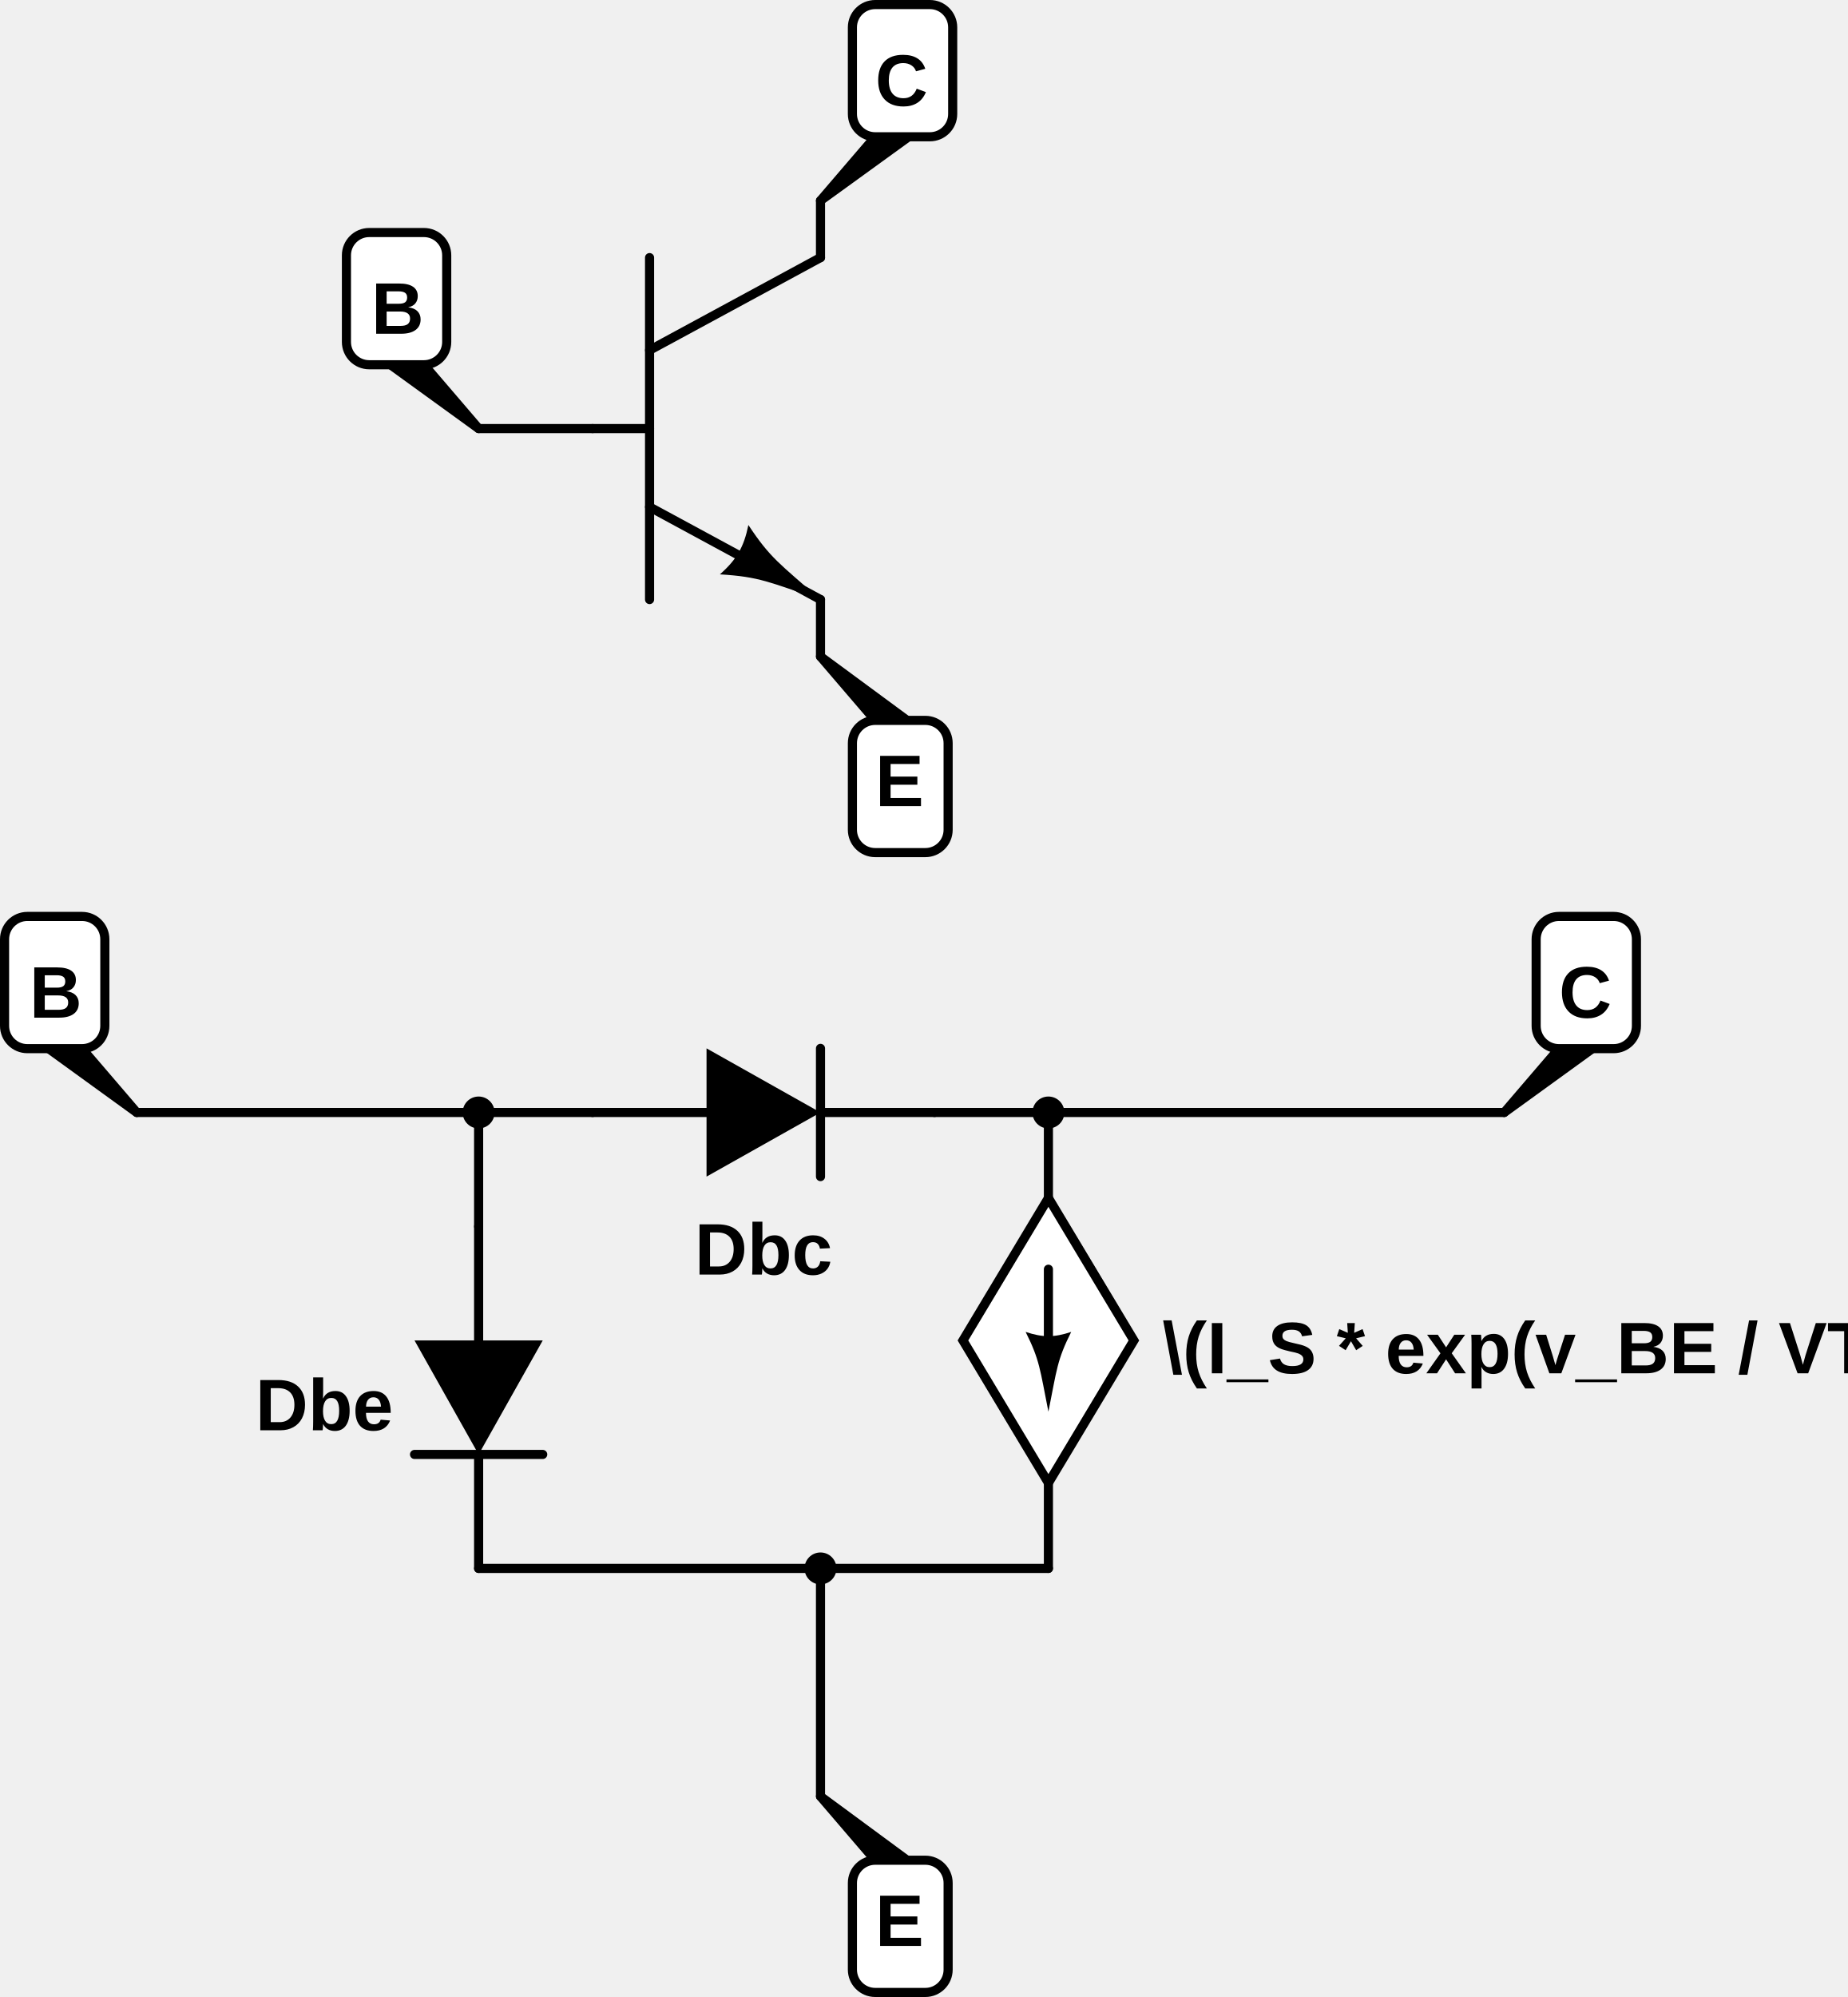
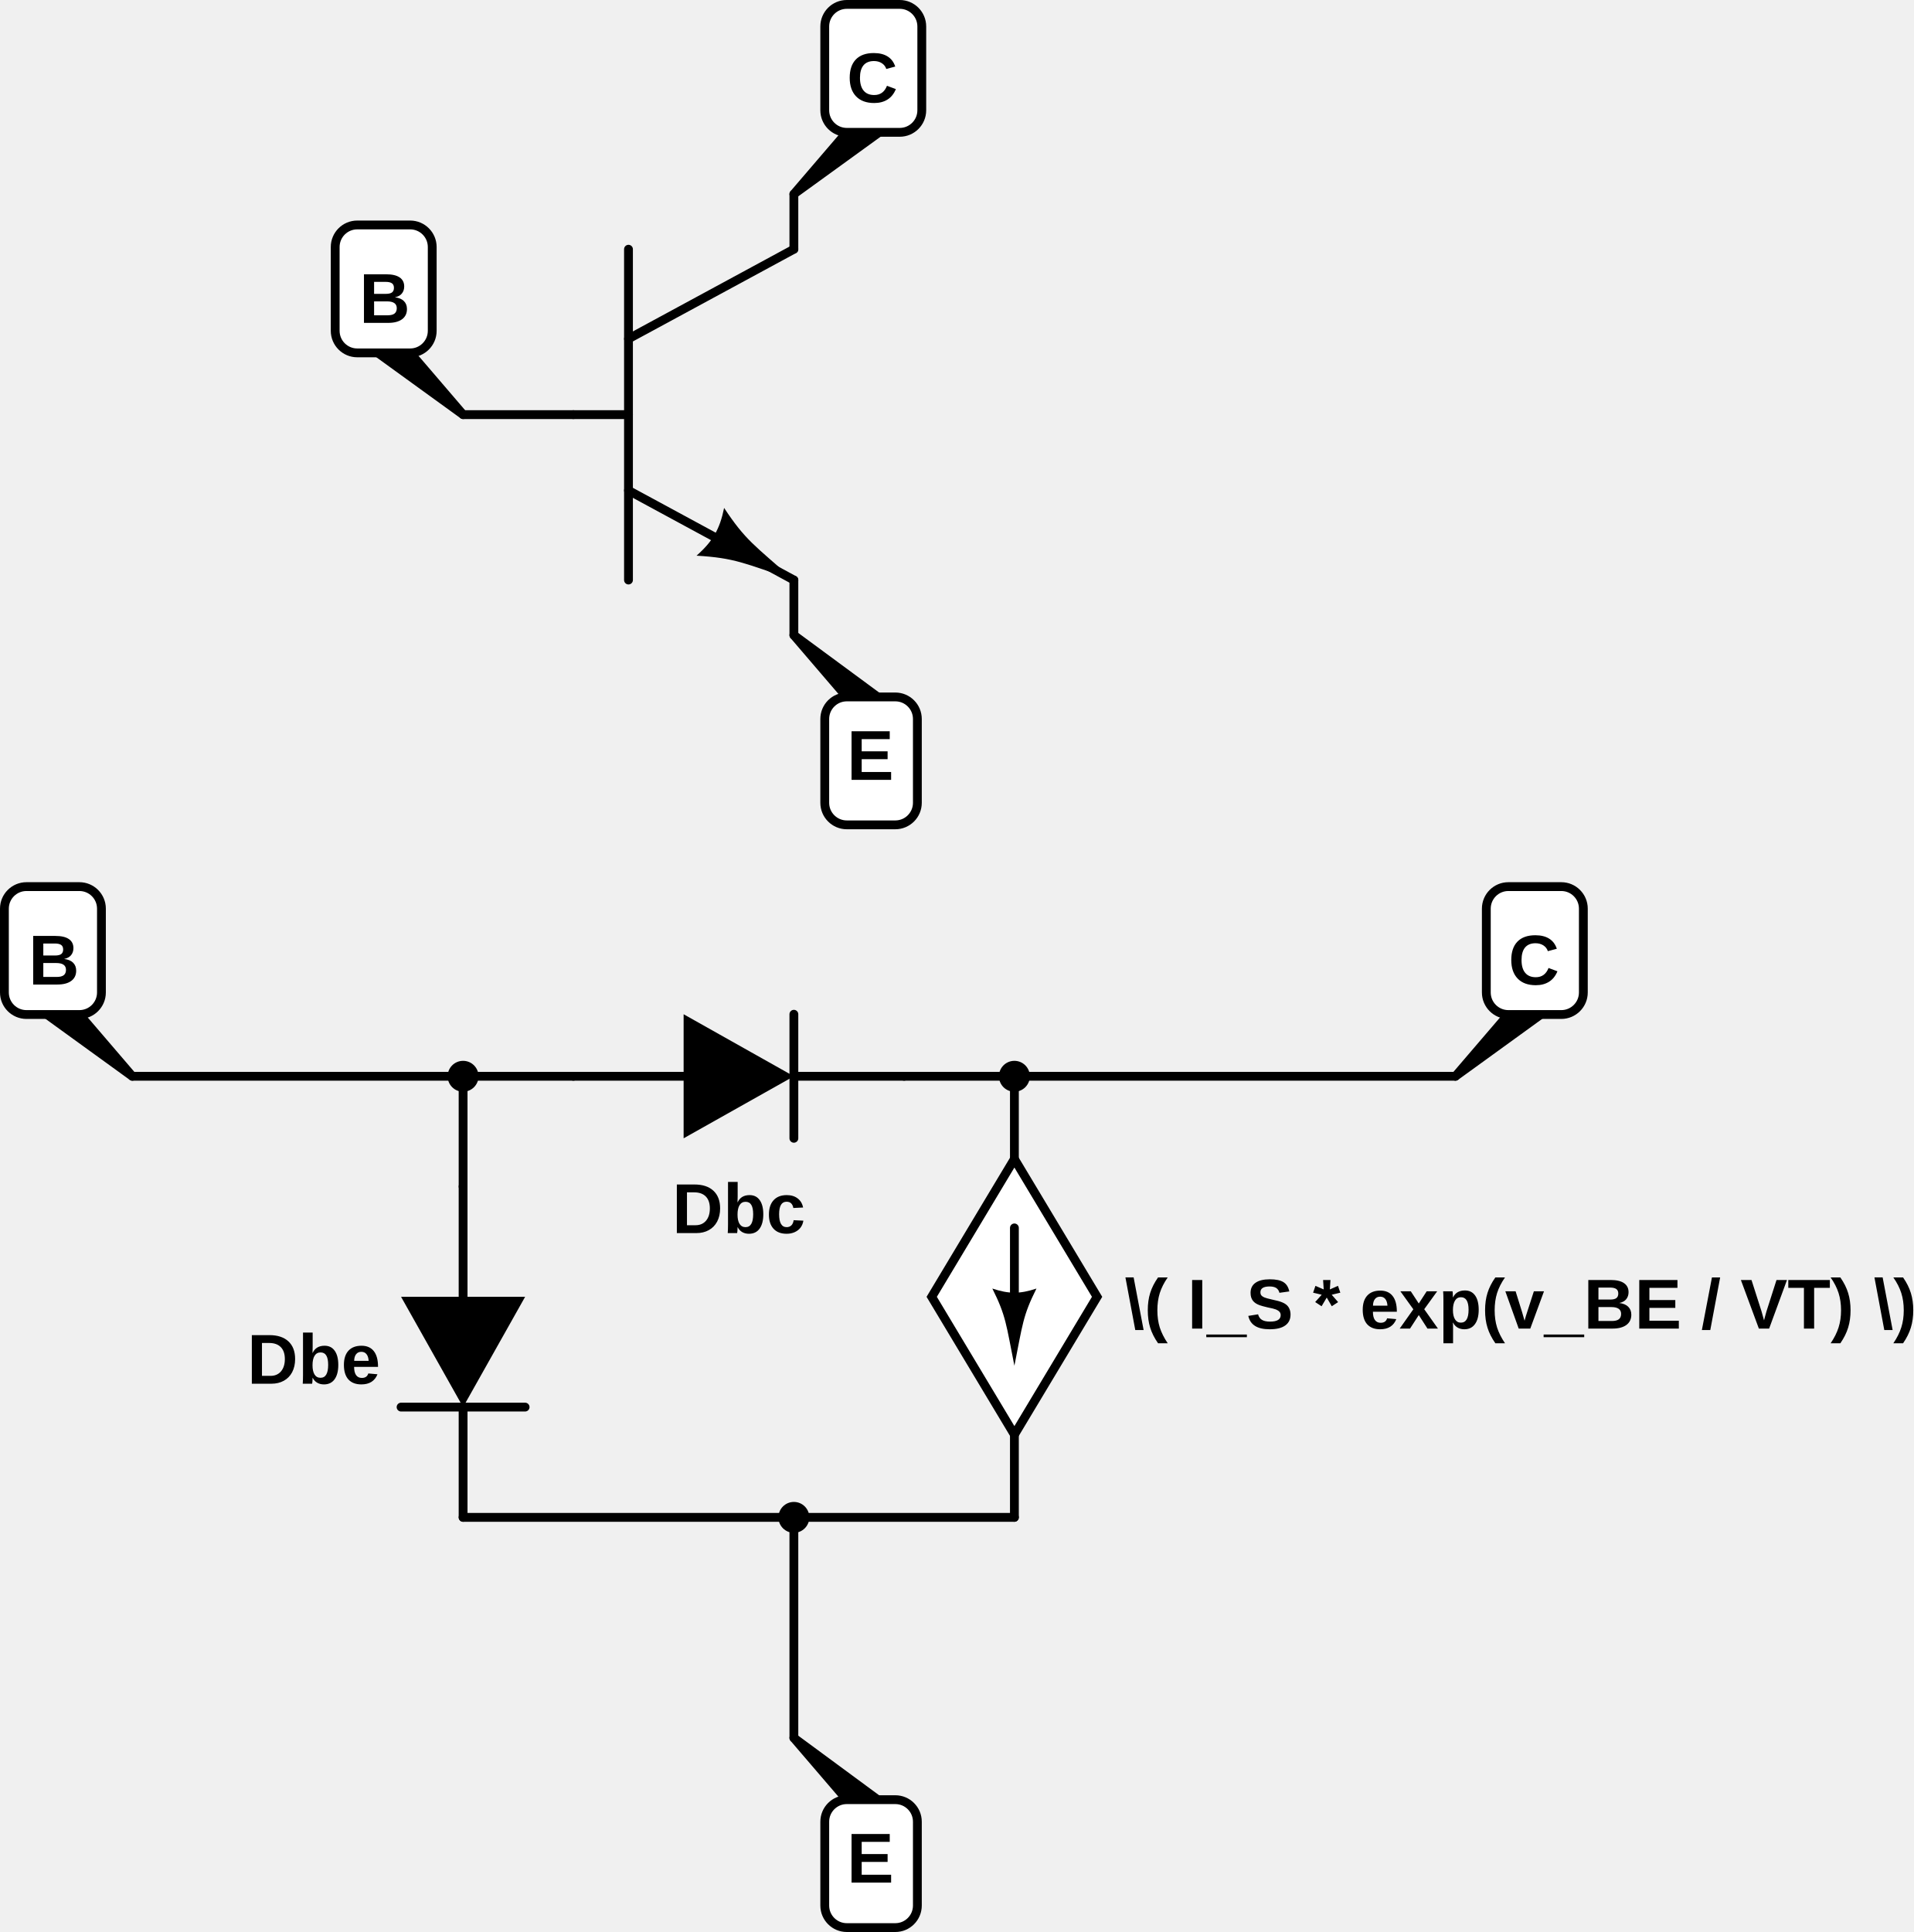
- <svg xmlns="http://www.w3.org/2000/svg" width="925.585" height="1000.0">
+ <svg xmlns="http://www.w3.org/2000/svg" width="990.511" height="1000.0">
  <g transform="matrix(2.283105,0,0,2.283105,-5239.726,-2639.269)">
    <path style="stroke-linejoin: round;" fill="#000000" stroke="#000000" d="M0,50L12,36L19.333,36Z" stroke-width="2" stroke-linejoin="round" transform="matrix(-1,0,0,1,2400,1200)" />
    <path style="stroke-linejoin: round;" fill="#000000" stroke="#000000" d="M0,50L12,36L19,36Z" stroke-width="2" stroke-linejoin="round" transform="matrix(1,0,0,-1,2475,1350)" />
    <path style="stroke-linejoin: round;" fill="#000000" stroke="#000000" d="M0,50L12,36L19.333,36Z" stroke-width="2" stroke-linejoin="round" transform="translate(2475,1150)" />
    <path style="stroke-linejoin: round;" fill="#000000" stroke="#000000" d="M0,50L12,36L19,36Z" stroke-width="2" stroke-linejoin="round" transform="matrix(1,0,0,-1,2475,1600)" />
    <path style="stroke-linejoin: round;" fill="#000000" stroke="#000000" d="M0,50L12,36L19.333,36Z" stroke-width="2" stroke-linejoin="round" transform="translate(2625,1350)" />
    <path style="stroke-linejoin: round;" fill="#000000" stroke="#000000" d="M0,50L12,36L19.333,36Z" stroke-width="2" stroke-linejoin="round" transform="matrix(-1,0,0,1,2325,1350)" />
    <path fill="#000000" stroke="none" d="M10.937,25L25,50L39.063,25" transform="translate(2375,1425)" />
    <path style="stroke-linecap: round; stroke-miterlimit: 6;" fill="none" stroke="#000000" d="M25,25L25,0" stroke-width="2" stroke-linecap="round" stroke-miterlimit="6" transform="translate(2375,1425)" />
    <path style="stroke-linecap: round; stroke-miterlimit: 6;" fill="none" stroke="#000000" d="M25,50L25,75" stroke-width="2" stroke-linecap="round" stroke-miterlimit="6" transform="translate(2375,1425)" />
    <path style="stroke-linecap: round; stroke-miterlimit: 6;" fill="none" stroke="#000000" d="M10.937,50L39.063,50" stroke-width="2" stroke-linecap="round" stroke-miterlimit="6" transform="translate(2375,1425)" />
    <text style="font-family: Arial; font-size: 16px; font-weight: bold; text-anchor: end;" x="0" y="0" text-anchor="end" stroke="none" fill="#000000" transform="translate(2381.25,1462.5)">
      <tspan dy="7.2">Dbe</tspan>
    </text>
    <path fill="#000000" stroke="none" d="M10.937,25L25,50L39.063,25" transform="matrix(0,-1,1,0,2425,1425)" />
    <path style="stroke-linecap: round; stroke-miterlimit: 6;" fill="none" stroke="#000000" d="M25,25L25,0" stroke-width="2" stroke-linecap="round" stroke-miterlimit="6" transform="matrix(0,-1,1,0,2425,1425)" />
    <path style="stroke-linecap: round; stroke-miterlimit: 6;" fill="none" stroke="#000000" d="M25,50L25,75" stroke-width="2" stroke-linecap="round" stroke-miterlimit="6" transform="matrix(0,-1,1,0,2425,1425)" />
    <path style="stroke-linecap: round; stroke-miterlimit: 6;" fill="none" stroke="#000000" d="M10.937,50L39.063,50" stroke-width="2" stroke-linecap="round" stroke-miterlimit="6" transform="matrix(0,-1,1,0,2425,1425)" />
    <text style="font-family: Arial; font-size: 16px; font-weight: bold; text-anchor: middle;" x="0" y="0" text-anchor="middle" stroke="none" fill="#000000" transform="translate(2462.5,1428.35)">
      <tspan dy="7.2">Dbc</tspan>
    </text>
    <path style="stroke-linecap: round; stroke-miterlimit: 6;" fill="#ffffff" stroke="#000000" d="M25,18.75L43.75,50L25,81.25L6.25,50L25,18.75" stroke-width="2" stroke-linecap="round" stroke-miterlimit="6" transform="translate(2500,1400)" />
    <path style="stroke-linecap: round; stroke-miterlimit: 6;" fill="none" stroke="#000000" d="M25,0L25,18.75" stroke-width="2" stroke-linecap="round" stroke-miterlimit="6" transform="translate(2500,1400)" />
    <path style="stroke-linecap: round; stroke-miterlimit: 6;" fill="none" stroke="#000000" d="M25,100L25,81.25" stroke-width="2" stroke-linecap="round" stroke-miterlimit="6" transform="translate(2500,1400)" />
    <path fill="#000000" stroke="none" d="M20,48.125C23.125,54.375,23.125,56.25,25,65.625C26.875,56.25,26.875,54.375,30,48.125C26.25,49.375,23.75,49.375,20,48.125" transform="translate(2500,1400)" />
    <path style="stroke-linecap: round; stroke-miterlimit: 6;" fill="none" stroke="#000000" d="M25,56.25L25,34.375" stroke-width="2" stroke-linecap="round" stroke-miterlimit="6" transform="translate(2500,1400)" />
    <text style="font-family: Arial; font-size: 16px; font-weight: bold; text-anchor: start;" x="0" y="0" text-anchor="start" stroke="none" fill="#000000" transform="translate(2550,1450)">
-       <tspan dy="7.2">\(I_S * exp(v_BE / VT)\)</tspan>
+       <tspan dy="7.2">\( I_S * exp(v_BE / VT) \)</tspan>
    </text>
    <path style="stroke-linecap: round;" fill="none" stroke="#000000" d="M 2325 1400 L 2425 1400" stroke-width="2" stroke-linecap="round" class="cl_wire" />
    <path style="stroke-linecap: round;" fill="none" stroke="#000000" d="M 2400 1400 L 2400 1425" stroke-width="2" stroke-linecap="round" class="cl_wire" />
    <path style="stroke-linecap: round;" fill="none" stroke="#000000" d="M 2500 1400 L 2625 1400" stroke-width="2" stroke-linecap="round" class="cl_wire" />
    <path style="stroke-linecap: round;" fill="none" stroke="#000000" d="M 2400 1500 L 2525 1500" stroke-width="2" stroke-linecap="round" class="cl_wire" />
    <path style="stroke-linecap: round;" fill="none" stroke="#000000" d="M 2475 1500 L 2475 1550" stroke-width="2" stroke-linecap="round" class="cl_wire" />
    <rect x="7" y="7" width="22" height="29" r="5" rx="5" ry="5" fill="#ffffff" stroke="#000000" stroke-width="2" transform="matrix(-1,0,0,1,2325,1350)" />
    <text style="font-family: Arial; font-size: 16px; font-weight: bold; text-anchor: end;" x="12" y="22" text-anchor="end" stroke="none" fill="#000000" transform="translate(2301,1350)">
      <tspan dy="7.2">B</tspan>
    </text>
    <rect x="7" y="7" width="22" height="29" r="5" rx="5" ry="5" fill="#ffffff" stroke="#000000" stroke-width="2" transform="translate(2625,1350)" />
    <text style="font-family: Arial; font-size: 16px; font-weight: bold; text-anchor: start;" x="12" y="22" text-anchor="start" stroke="none" fill="#000000" transform="translate(2625,1350)">
      <tspan dy="7.2">C</tspan>
    </text>
    <rect x="7" y="7" width="21" height="29" r="5" rx="5" ry="5" fill="#ffffff" stroke="#000000" stroke-width="2" transform="matrix(1,0,0,-1,2475,1600)" />
    <text style="font-family: Arial; font-size: 16px; font-weight: bold; text-anchor: start;" x="12" y="22" text-anchor="start" stroke="none" fill="#000000" transform="translate(2475,1553.6)">
      <tspan dy="7.2">E</tspan>
    </text>
    <path style="stroke-linecap: round; stroke-miterlimit: 6;" fill="none" stroke="#000000" d="M0,50L12.5,50" stroke-width="2" stroke-linecap="round" stroke-miterlimit="6" transform="translate(2425,1200)" />
    <path style="stroke-linecap: round; stroke-miterlimit: 6;" fill="none" stroke="#000000" d="M12.5,87.5L12.5,12.5" stroke-width="2" stroke-linecap="round" stroke-miterlimit="6" transform="translate(2425,1200)" />
    <path style="stroke-linecap: round; stroke-miterlimit: 6;" fill="none" stroke="#000000" d="M12.5,32.812L50,12.5" stroke-width="2" stroke-linecap="round" stroke-miterlimit="6" transform="translate(2425,1200)" />
    <path style="stroke-linecap: round; stroke-miterlimit: 6;" fill="none" stroke="#000000" d="M50,0L50,12.5" stroke-width="2" stroke-linecap="round" stroke-miterlimit="6" transform="translate(2425,1200)" />
    <path style="stroke-linecap: round; stroke-miterlimit: 6;" fill="none" stroke="#000000" d="M12.5,67.188L50,87.5" stroke-width="2" stroke-linecap="round" stroke-miterlimit="6" transform="translate(2425,1200)" />
    <path style="stroke-linecap: round; stroke-miterlimit: 6;" fill="none" stroke="#000000" d="M50,100L50,87.5" stroke-width="2" stroke-linecap="round" stroke-miterlimit="6" transform="translate(2425,1200)" />
    <path fill="#000000" stroke="none" d="M27.931,81.975C36.65,82.498,38.679,83.671,50,87.5C41.023,79.61,38.994,78.44,34.181,71.15C33.19,75.99,31.627,78.698,27.931,81.975" transform="translate(2425,1200)" />
    <text style="font-family: Arial; font-size: 16px; font-weight: bold; text-anchor: start;" x="0" y="0" text-anchor="start" stroke="none" fill="#000000" transform="translate(2475,1250)">
      <tspan dy="7.2" />
    </text>
    <rect x="7" y="7" width="22" height="29" r="5" rx="5" ry="5" fill="#ffffff" stroke="#000000" stroke-width="2" transform="translate(2475,1150)" />
    <text style="font-family: Arial; font-size: 16px; font-weight: bold; text-anchor: start;" x="12" y="22" text-anchor="start" stroke="none" fill="#000000" transform="translate(2475,1150)">
      <tspan dy="7.2">C</tspan>
    </text>
    <rect x="7" y="7" width="21" height="29" r="5" rx="5" ry="5" fill="#ffffff" stroke="#000000" stroke-width="2" transform="matrix(1,0,0,-1,2475,1350)" />
    <text style="font-family: Arial; font-size: 16px; font-weight: bold; text-anchor: start;" x="12" y="22" text-anchor="start" stroke="none" fill="#000000" transform="translate(2475,1303.6)">
      <tspan dy="7.2">E</tspan>
    </text>
    <rect x="7" y="7" width="22" height="29" r="5" rx="5" ry="5" fill="#ffffff" stroke="#000000" stroke-width="2" transform="matrix(-1,0,0,1,2400,1200)" />
    <text style="font-family: Arial; font-size: 16px; font-weight: bold; text-anchor: end;" x="12" y="22" text-anchor="end" stroke="none" fill="#000000" transform="translate(2376,1200)">
      <tspan dy="7.2">B</tspan>
    </text>
    <path style="stroke-linecap: round;" fill="none" stroke="#000000" d="M 2400 1250 L 2425 1250" stroke-width="2" stroke-linecap="round" class="cl_wire" />
    <circle cx="2525" cy="1400" r="3" fill="#000000" stroke="#000000" />
    <circle cx="2400" cy="1400" r="3" fill="#000000" stroke="#000000" />
    <circle cx="2475" cy="1500" r="3" fill="#000000" stroke="#000000" />
  </g>
</svg>
